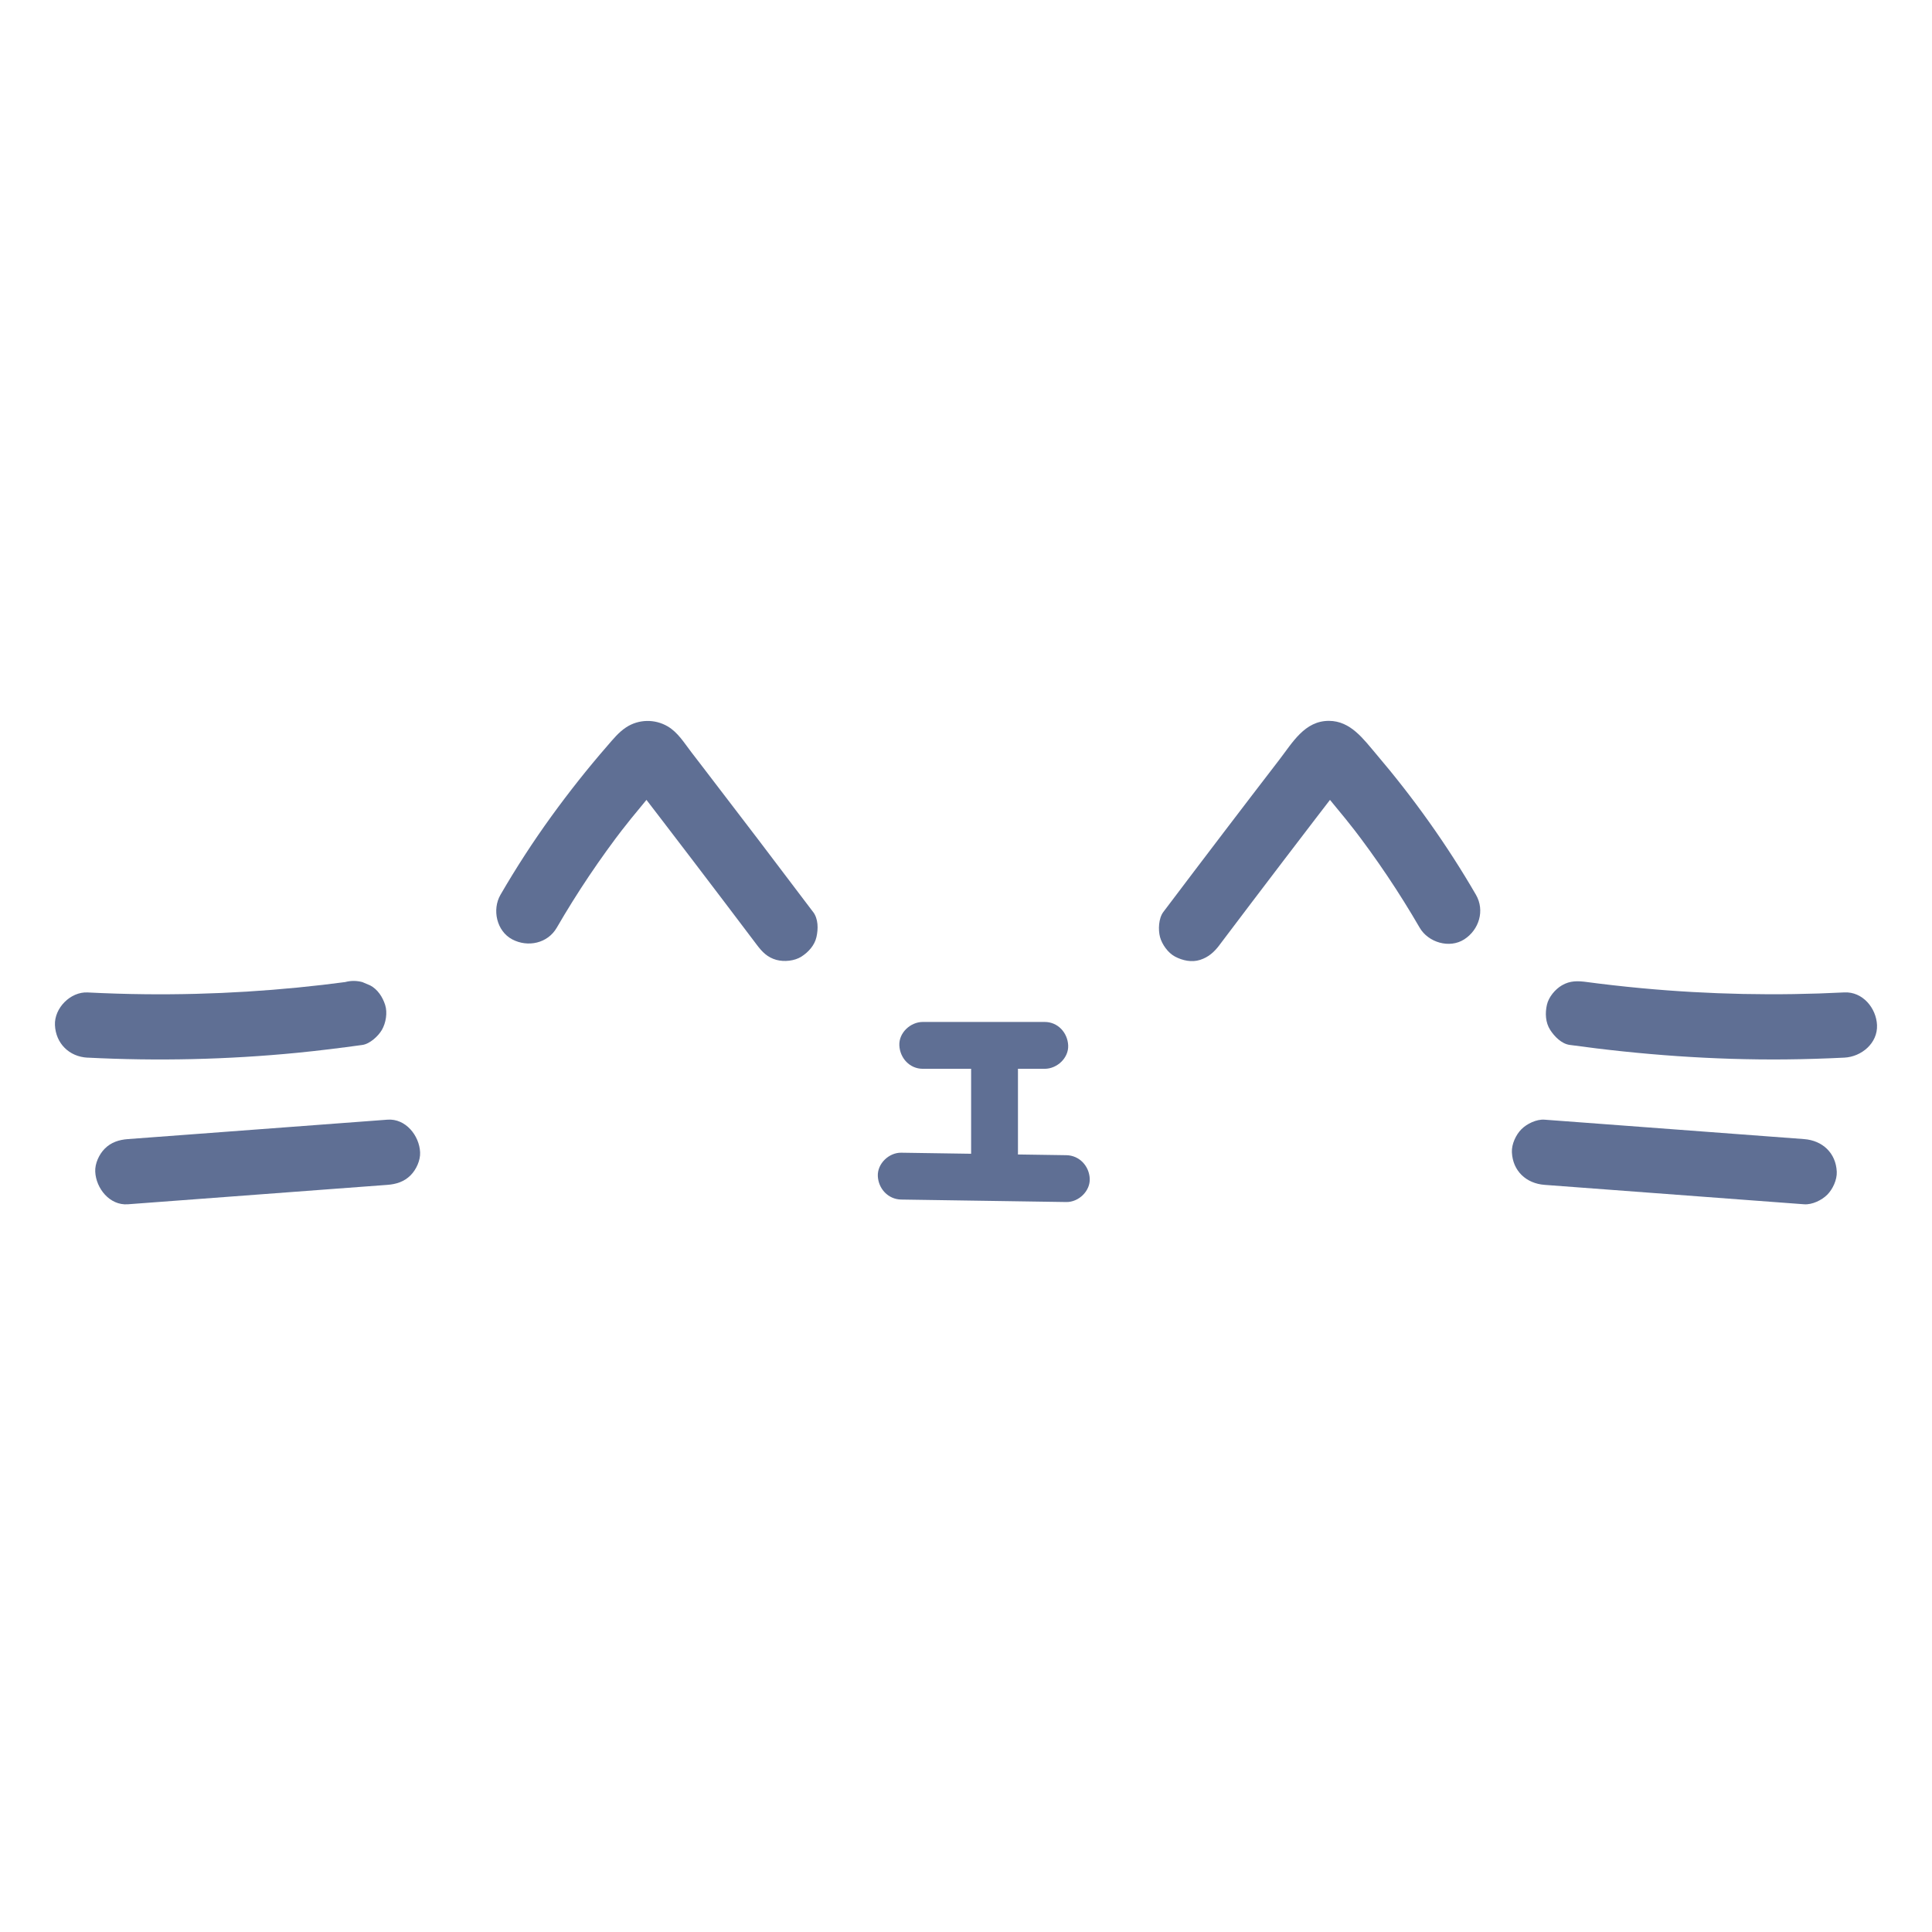
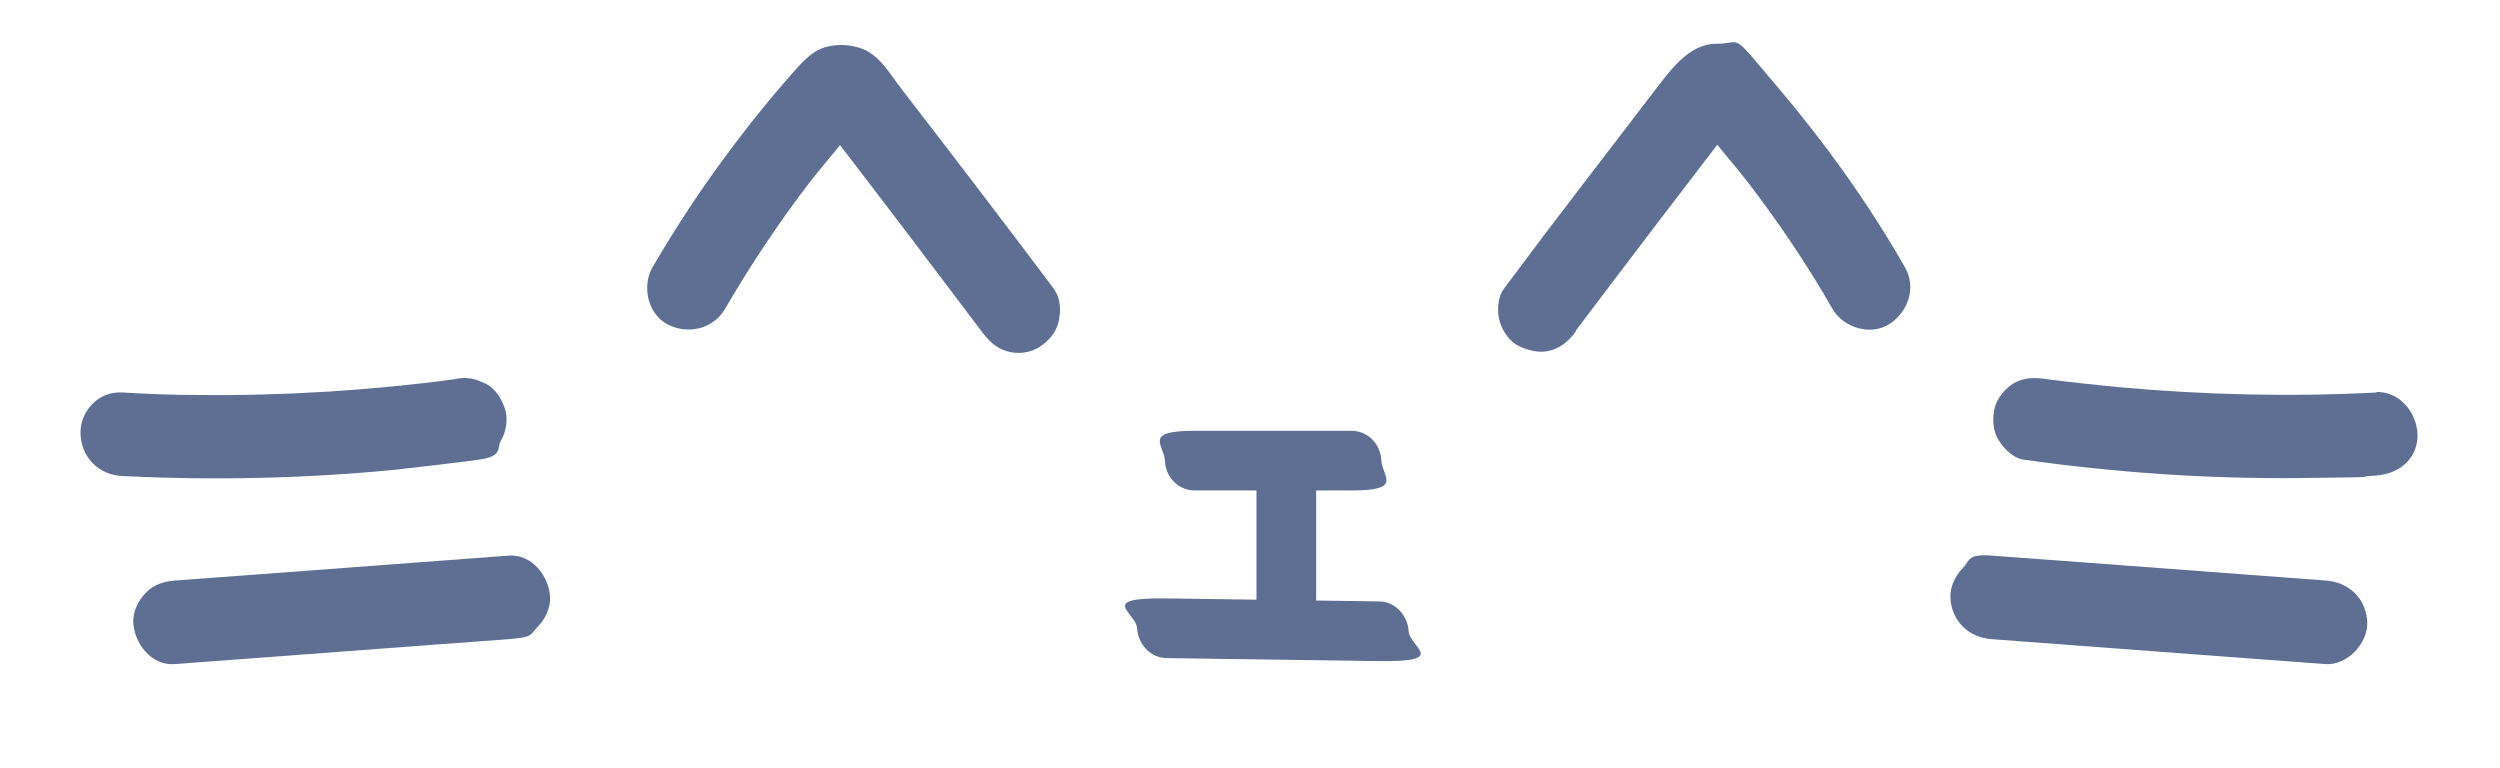
- <svg xmlns="http://www.w3.org/2000/svg" id="Capa_1" data-name="Capa 1" viewBox="0 0 498.24 498.24">
-   <defs>
-     <style>
-       .cls-1 {
-         fill: #5f6f94;
-       }
-     </style>
-   </defs>
+ <svg xmlns="http://www.w3.org/2000/svg" id="uuid-1b99512b-f52e-4c22-9ff1-4d48bfeae9ed" data-name="Capa 1" width="17.6cm" height="5.4cm" viewBox="0 0 498.2 154.2">
  <g>
-     <path class="cls-1" d="m22.59,272.75c18,.92,36.05.51,53.99-1.24,5.64-.55,11.26-1.26,16.87-2.03,1.93-.27,4.09-2.27,5.02-3.86,1.05-1.8,1.5-4.46.85-6.48s-1.92-4-3.86-5.02l-2.01-.85c-1.49-.4-2.98-.4-4.47,0-.49.07-.97.13-1.46.2l2.23-.3c-17.29,2.32-34.74,3.41-52.19,3.23-5-.05-9.99-.21-14.98-.46-4.4-.22-8.6,4.03-8.41,8.41.21,4.75,3.69,8.17,8.41,8.41h0Z" />
-     <path class="cls-1" d="m32.97,310.57c17.36-1.3,34.72-2.6,52.09-3.9,4.96-.37,9.92-.74,14.88-1.11,2.25-.17,4.31-.82,5.94-2.46,1.46-1.46,2.56-3.85,2.46-5.94-.19-4.27-3.71-8.76-8.41-8.41-17.36,1.3-34.72,2.6-52.09,3.9l-14.88,1.11c-2.25.17-4.31.82-5.94,2.46-1.46,1.46-2.56,3.85-2.46,5.94.19,4.27,3.71,8.76,8.41,8.41h0Z" />
+     <path d="m22.6,95.7c18,.9,36.1.5,54-1.2,5.6-.6,11.3-1.3,16.9-2s4.1-2.3,5-3.9c1.1-1.8,1.5-4.5.8-6.5-.7-2-1.9-4-3.9-5l-2-.8c-1.5-.4-3-.4-4.5,0-.5,0-1,.1-1.5.2l2.2-.3c-17.3,2.3-34.7,3.4-52.2,3.2-5,0-10-.2-15-.5s-8.6,4-8.4,8.4c.2,4.7,3.7,8.2,8.4,8.4h0Z" style="fill: #5f6f94;" />
+     <path d="m33,133.5c17.4-1.3,34.7-2.6,52.1-3.9s9.9-.7,14.9-1.1,4.3-.8,5.9-2.5c1.5-1.5,2.6-3.8,2.5-5.9-.2-4.3-3.7-8.8-8.4-8.4-17.4,1.3-34.7,2.6-52.1,3.9l-14.9,1.1c-2.3.2-4.3.8-5.9,2.5-1.5,1.5-2.6,3.8-2.5,5.9.2,4.3,3.7,8.8,8.4,8.4h0Z" style="fill: #5f6f94;" />
  </g>
  <g>
-     <path class="cls-1" d="m475.66,255.93c-17.42.89-34.9.54-52.27-1.08-4.97-.46-9.94-1.03-14.89-1.69l2.23.3c-.49-.07-.97-.13-1.46-.2-2.34-.32-4.35-.4-6.48.85-1.74,1.02-3.41,3.02-3.86,5.02-.49,2.15-.38,4.57.85,6.48,1.1,1.7,2.92,3.57,5.02,3.86,18.45,2.55,37.01,3.91,55.63,3.74,5.08-.05,10.15-.21,15.22-.46,4.38-.22,8.62-3.71,8.41-8.41-.2-4.36-3.7-8.64-8.41-8.41h0Z" />
-     <path class="cls-1" d="m465.27,293.76c-17.36-1.3-34.72-2.6-52.09-3.9-4.96-.37-9.92-.74-14.88-1.11-2.05-.15-4.53,1.05-5.94,2.46s-2.56,3.85-2.46,5.94c.22,4.84,3.7,8.05,8.41,8.41,17.36,1.3,34.72,2.6,52.09,3.9l14.88,1.11c2.05.15,4.53-1.05,5.94-2.46s2.56-3.85,2.46-5.94c-.22-4.84-3.7-8.05-8.41-8.41h0Z" />
+     <path d="m475.7,78.9c-17.4.9-34.9.5-52.3-1.1-5-.5-9.9-1-14.9-1.7l2.2.3c-.5,0-1-.1-1.5-.2-2.3-.3-4.3-.4-6.5.8-1.7,1-3.4,3-3.9,5-.5,2.2-.4,4.6.8,6.5,1.1,1.7,2.9,3.6,5,3.9,18.4,2.6,37,3.9,55.6,3.7s10.2-.2,15.2-.5,8.6-3.7,8.4-8.4c-.2-4.4-3.7-8.6-8.4-8.4h0Z" style="fill: #5f6f94;" />
+     <path d="m465.3,116.7c-17.4-1.3-34.7-2.6-52.1-3.9s-9.9-.7-14.9-1.1-4.5,1-5.9,2.5c-1.5,1.5-2.6,3.8-2.5,5.9.2,4.8,3.7,8.1,8.4,8.4,17.4,1.3,34.7,2.6,52.1,3.9l14.9,1.1c2.1.2,4.5-1,5.9-2.5,1.5-1.5,2.6-3.8,2.5-5.9-.2-4.8-3.7-8.1-8.4-8.4h0Z" style="fill: #5f6f94;" />
  </g>
-   <path class="cls-1" d="m314.51,243.68c11.01-14.59,22.09-29.12,33.24-43.6l-1.31,1.7c.3-.38.61-.73.97-1.05l-1.7,1.31c.18-.15.37-.26.59-.35l-2.01.85.32-.1-2.23.3c.23-.04.45-.04.68.01l-2.23-.3.32.11-2.01-.85c.21.1.41.22.58.37l-1.7-1.31c2.22,1.95,4.1,4.51,6,6.77,2,2.39,3.96,4.82,5.87,7.28l-1.31-1.7c6.41,8.31,12.27,17.03,17.53,26.11,2.2,3.81,7.69,5.47,11.5,3.02s5.37-7.43,3.02-11.5c-7.45-12.86-16.12-25-25.75-36.31-3.25-3.82-6.57-8.52-12.15-8.54-6.28-.02-9.42,5.63-12.79,10-4.72,6.13-9.42,12.28-14.11,18.43-5.29,6.94-10.56,13.89-15.82,20.86-1.23,1.62-1.36,4.61-.85,6.48s2.04,4.06,3.86,5.02c1.95,1.03,4.31,1.55,6.48.85s3.63-2.02,5.02-3.86h0Z" />
-   <path class="cls-1" d="m209.69,235.19c-9.32-12.35-18.69-24.67-28.12-36.94-1.1-1.44-2.21-2.87-3.31-4.31-1.82-2.37-3.43-5.06-6.08-6.62-3.31-1.94-7.48-1.86-10.69.24-1.94,1.27-3.38,3.07-4.88,4.8-5.06,5.81-9.85,11.88-14.38,18.12-4.73,6.53-9.12,13.3-13.16,20.27-2.21,3.81-1.01,9.37,3.02,11.5s9.15,1.05,11.5-3.02c5.26-9.08,11.12-17.8,17.53-26.11l-1.31,1.7c1.91-2.46,3.86-4.89,5.87-7.28s3.77-4.82,6-6.77l-1.7,1.31c.18-.15.37-.27.58-.37l-2.01.85.32-.11-2.23.3c.23-.05.45-.06.68-.01l-2.23-.3.32.1-2.01-.85c.21.09.41.21.59.35l-1.7-1.31c.36.32.67.67.97,1.05l-1.31-1.7c11.15,14.48,22.23,29.01,33.24,43.6,1.37,1.82,2.74,3.23,5.02,3.86,2.01.55,4.69.3,6.48-.85s3.37-2.88,3.86-5.02.48-4.71-.85-6.48h0Z" />
+   <path d="m314.5,66.6c11-14.6,22.1-29.1,33.2-43.6l-1.3,1.7c.3-.4.6-.7,1-1.1l-1.7,1.3c.2-.1.4-.3.6-.4l-2,.8h.3c-.7,0-1.5.1-2.2.2.2,0,.5,0,.7,0l-2.2-.3h.3c-.7-.2-1.3-.5-2-.7.2,0,.4.2.6.4l-1.7-1.3c2.2,2,4.1,4.5,6,6.8,2,2.4,4,4.8,5.9,7.3l-1.3-1.7c6.4,8.3,12.3,17,17.5,26.1,2.2,3.8,7.7,5.5,11.5,3s5.4-7.4,3-11.5c-7.4-12.9-16.1-25-25.7-36.3s-6.6-8.5-12.2-8.5-9.4,5.6-12.8,10c-4.7,6.1-9.4,12.3-14.1,18.4-5.3,6.9-10.6,13.9-15.8,20.9-1.2,1.6-1.4,4.6-.8,6.5.5,1.9,2,4.1,3.9,5s4.3,1.5,6.5.8,3.6-2,5-3.9h0Z" style="fill: #5f6f94;" />
+   <path d="m209.7,58.1c-9.3-12.4-18.7-24.7-28.1-36.9-1.1-1.4-2.2-2.9-3.3-4.3-1.8-2.4-3.4-5.1-6.1-6.6s-7.5-1.9-10.7.2c-1.9,1.3-3.4,3.1-4.9,4.8-5.1,5.8-9.9,11.9-14.4,18.1-4.7,6.5-9.1,13.3-13.2,20.3-2.2,3.8-1,9.4,3,11.5s9.1,1,11.5-3c5.3-9.1,11.1-17.8,17.5-26.1l-1.3,1.7c1.9-2.5,3.9-4.9,5.9-7.3s3.8-4.8,6-6.8l-1.7,1.3c.2-.1.4-.3.6-.4l-2,.8h.3c-.7,0-1.5,0-2.2.2.2,0,.5,0,.7,0l-2.2-.3h.3c-.7-.2-1.3-.5-2-.7.2,0,.4.2.6.4l-1.7-1.3c.4.3.7.7,1,1.1l-1.3-1.7c11.2,14.5,22.2,29,33.2,43.6,1.4,1.8,2.7,3.2,5,3.9s4.7.3,6.5-.8,3.4-2.9,3.9-5,.5-4.7-.8-6.5h0Z" style="fill: #5f6f94;" />
  <g>
-     <path class="cls-1" d="m237.97,275.63c10.49,0,20.97,0,31.46,0,3.16,0,6.19-2.78,6.04-6.04s-2.65-6.04-6.04-6.04c-10.49,0-20.97,0-31.46,0-3.16,0-6.19,2.78-6.04,6.04s2.65,6.04,6.04,6.04h0Z" />
-     <path class="cls-1" d="m250.44,272.68c0,8.23,0,16.45,0,24.68,0,3.16,2.78,6.19,6.04,6.04s6.04-2.65,6.04-6.04c0-8.23,0-16.45,0-24.68,0-3.16-2.78-6.19-6.04-6.04s-6.04,2.65-6.04,6.04h0Z" />
-     <path class="cls-1" d="m232.42,309.35c14.19.21,28.38.42,42.57.64,3.16.05,6.19-2.81,6.04-6.04s-2.65-5.99-6.04-6.04c-14.19-.21-28.38-.42-42.57-.64-3.16-.05-6.19,2.81-6.04,6.04s2.65,5.99,6.04,6.04h0Z" />
+     <path d="m238,98.6c10.5,0,21,0,31.5,0s6.2-2.8,6-6c-.1-3.3-2.7-6-6-6-10.5,0-21,0-31.5,0s-6.2,2.8-6,6c.1,3.3,2.7,6,6,6h0Z" style="fill: #5f6f94;" />
+     <path d="m250.4,95.6c0,8.2,0,16.5,0,24.7s2.8,6.2,6,6,6-2.7,6-6c0-8.2,0-16.5,0-24.7s-2.8-6.2-6-6-6,2.7-6,6h0Z" style="fill: #5f6f94;" />
+     <path d="m232.4,132.3c14.2.2,28.4.4,42.6.6s6.2-2.8,6-6-2.7-6-6-6c-14.2-.2-28.4-.4-42.6-.6s-6.2,2.8-6,6,2.7,6,6,6h0Z" style="fill: #5f6f94;" />
  </g>
</svg>
